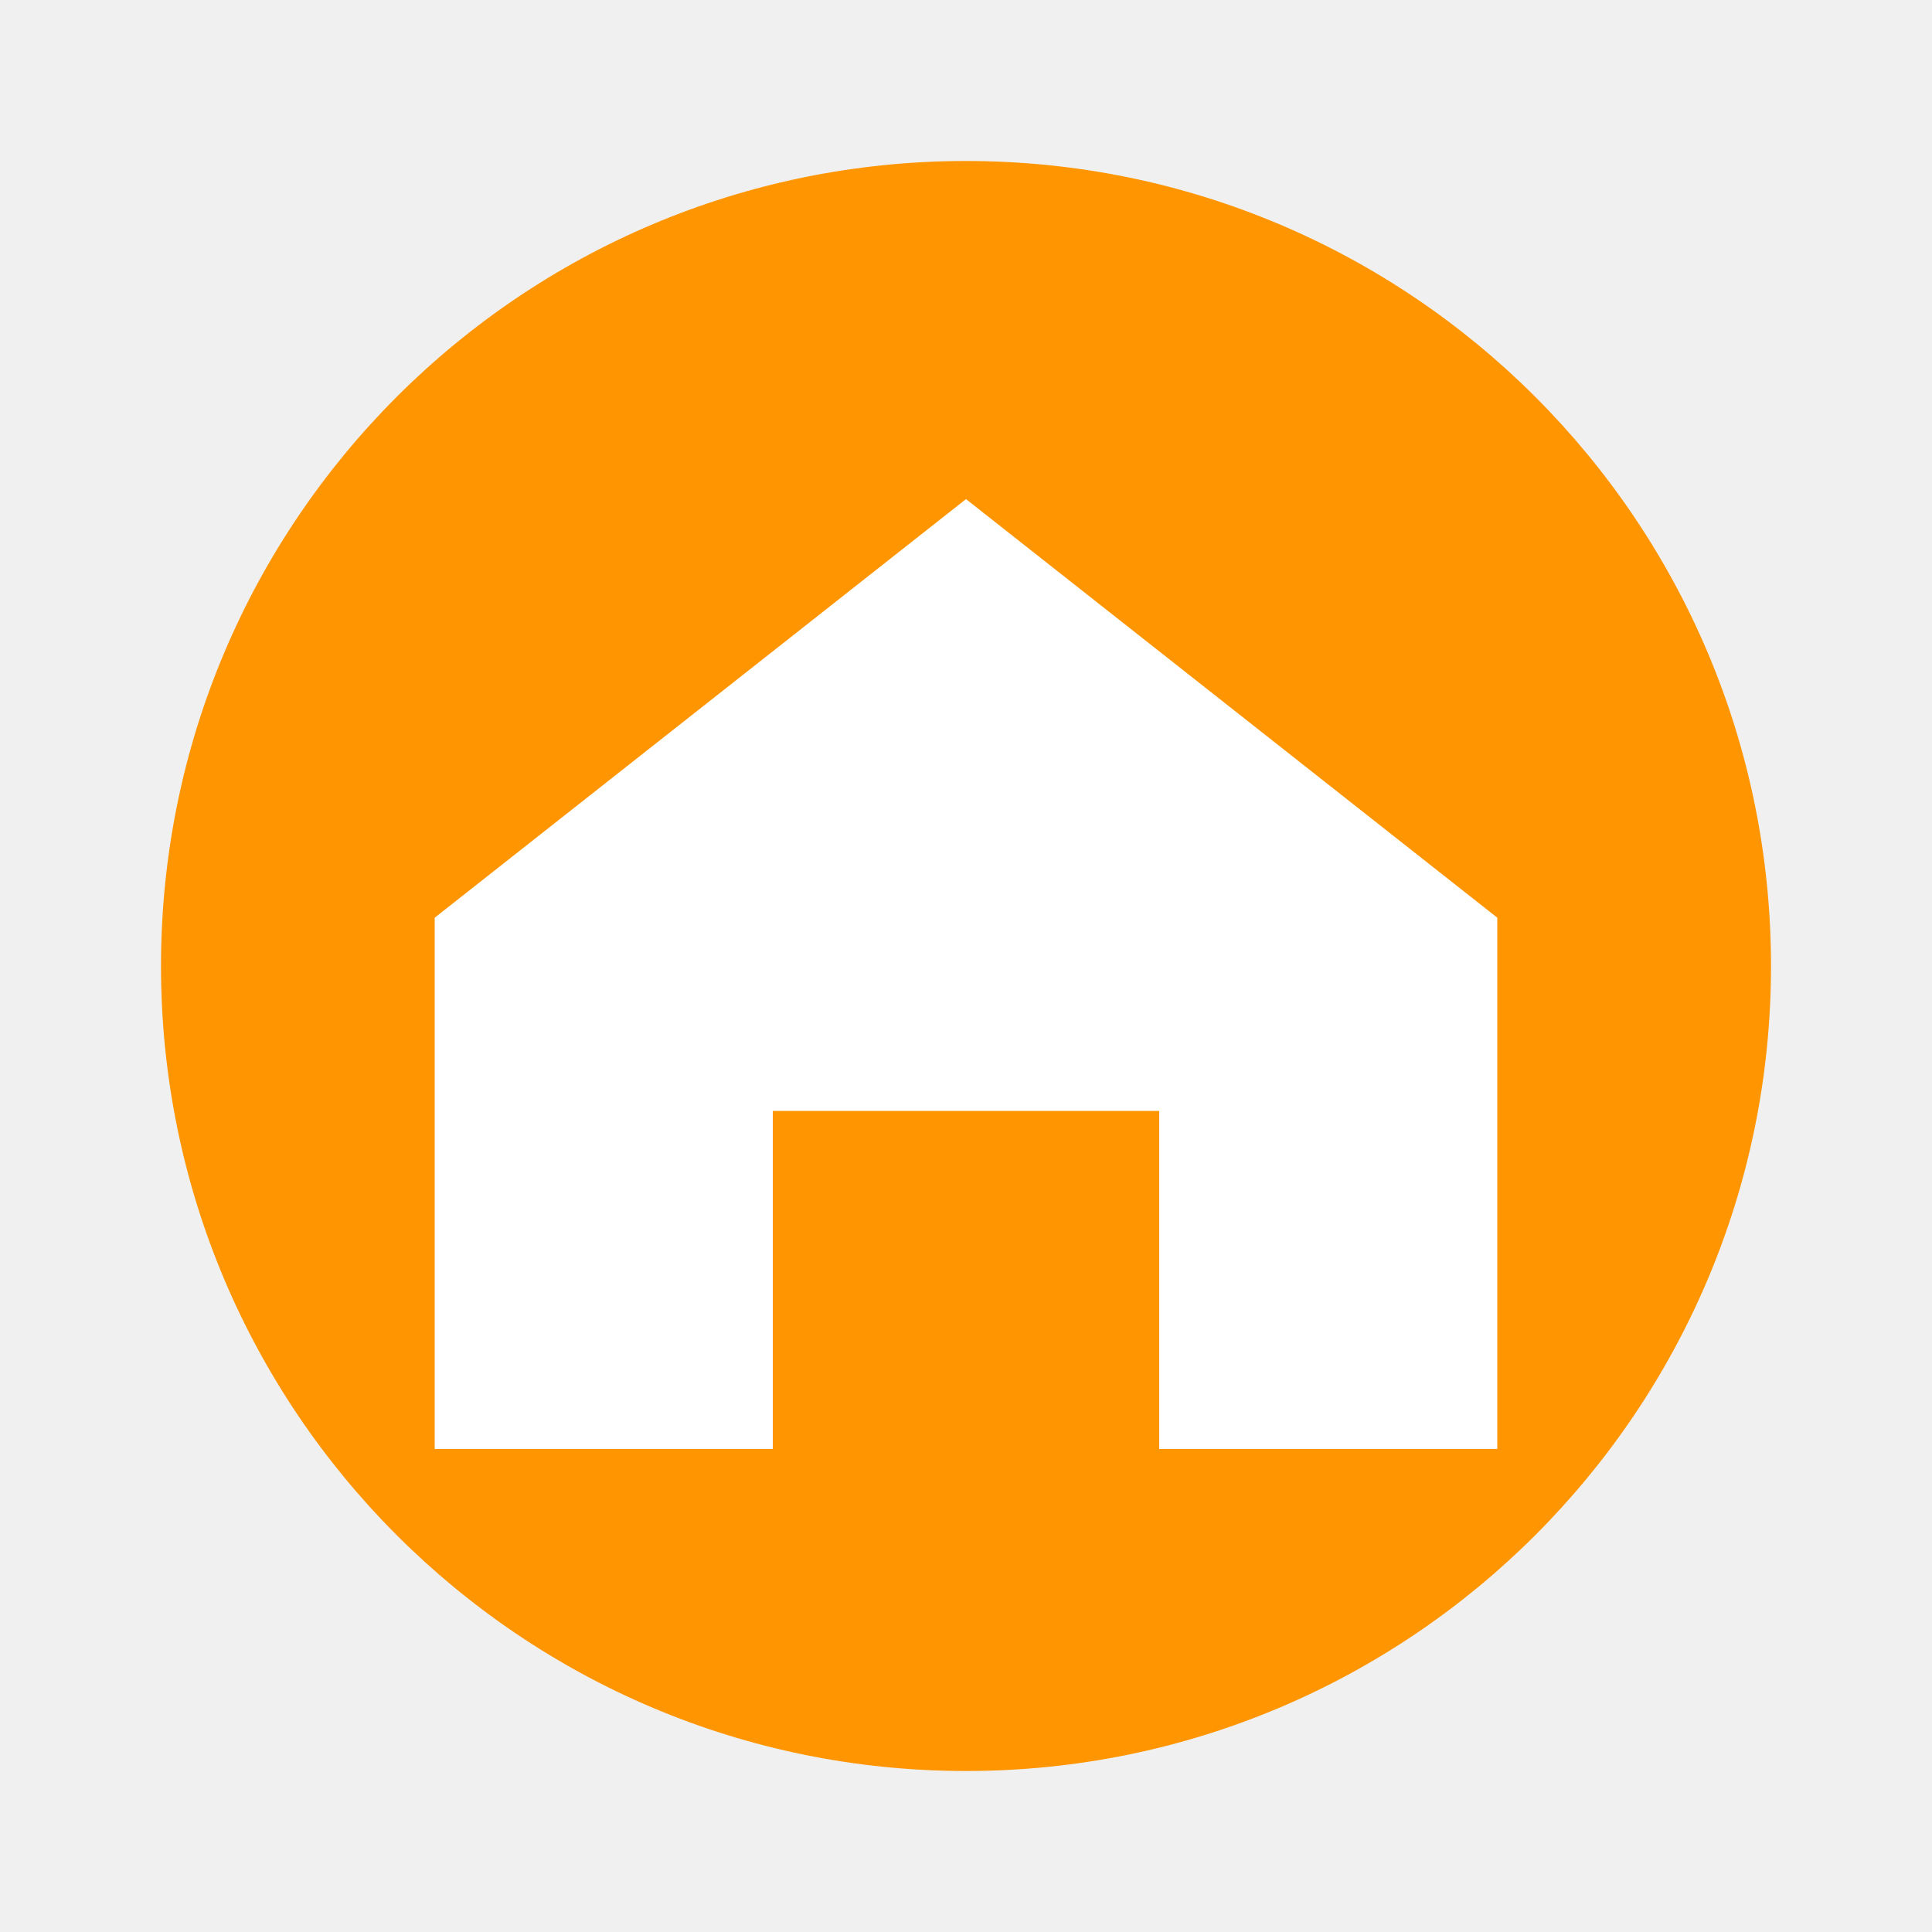
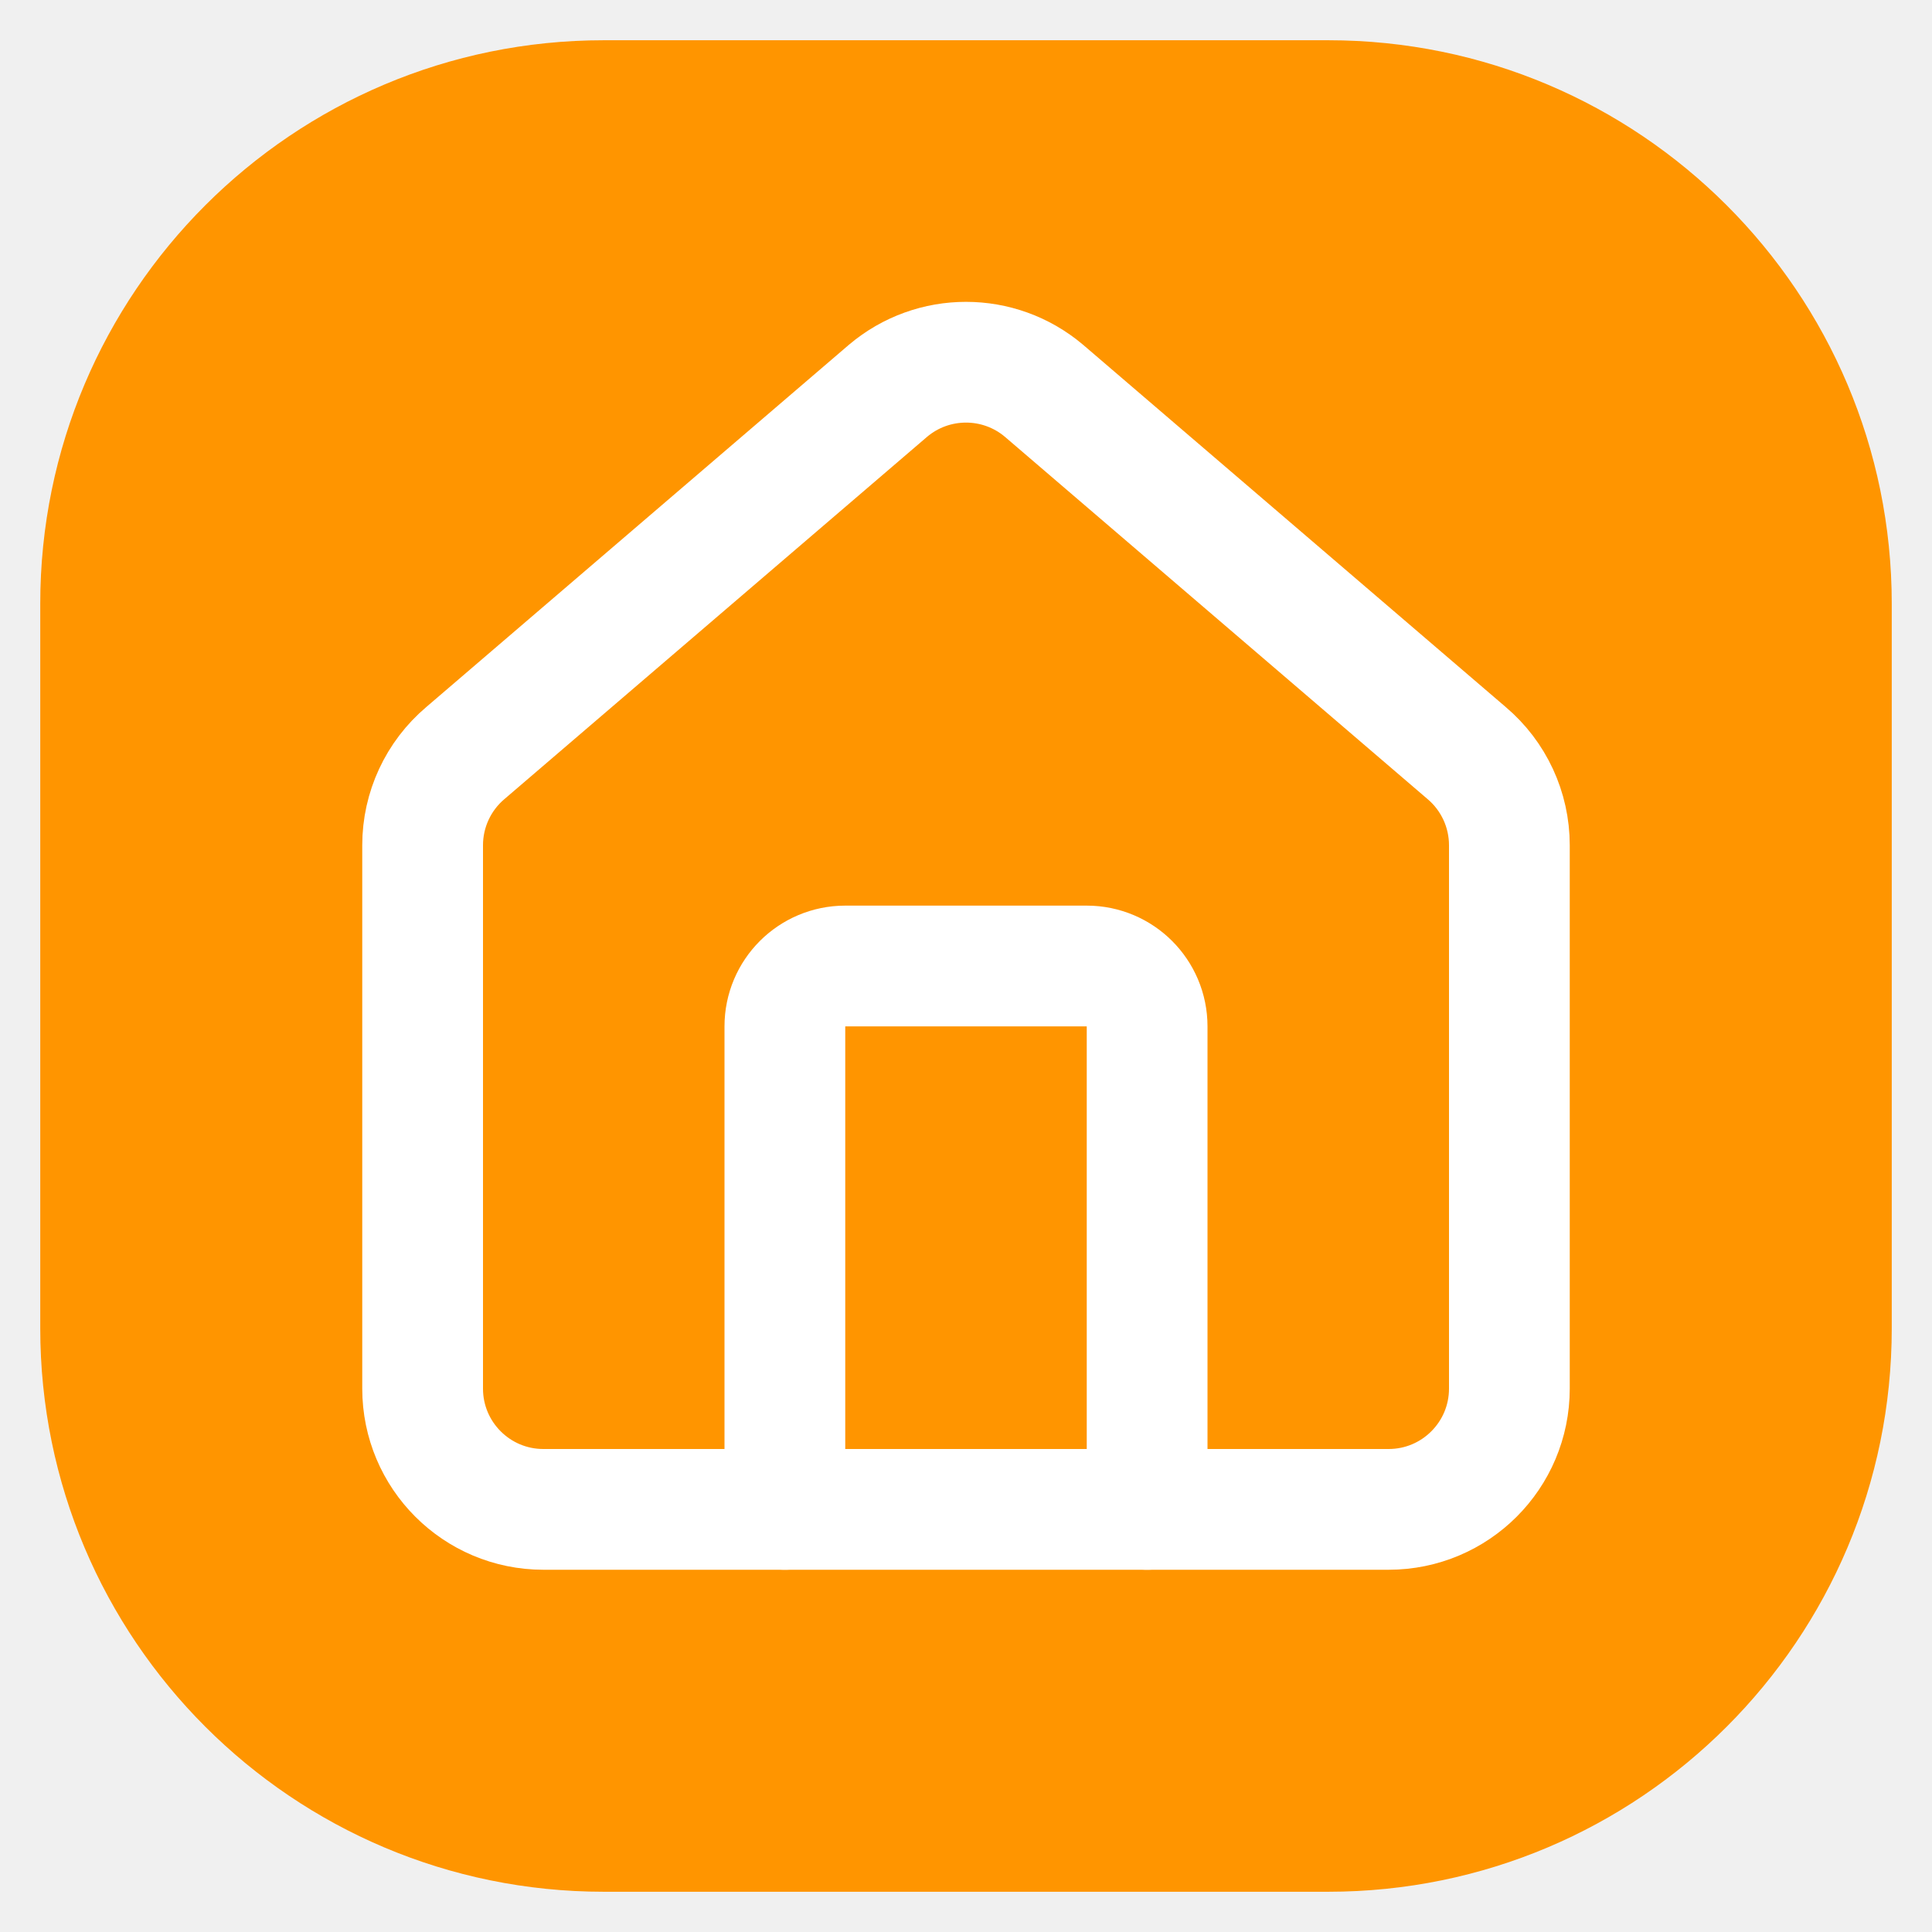
<svg xmlns="http://www.w3.org/2000/svg" viewBox="0 0 24 24" fill="none">
-   <circle cx="12" cy="12" r="10" fill="#FF9500" />
-   <path fill="#fff" d="M12 6.2 5.4 11.4V18h4.2v-4.2h4.8V18h4.2v-6.6L12 6.2Z" />
+   <rect x="0.5" y="0.5" width="23" height="23" rx="7" fill="#FF9500" />
+   <g data-spread-category-glyph="true" transform="translate(3 3) scale(0.75)" stroke="#fff" stroke-width="2" stroke-linecap="round" stroke-linejoin="round">
+     <path d="M15 21v-8a1 1 0 0 0-1-1h-4a1 1 0 0 0-1 1v8" />
+     <path d="M3 10a2 2 0 0 1 .709-1.528l7-6a2 2 0 0 1 2.582 0l7 6A2 2 0 0 1 21 10v9a2 2 0 0 1-2 2H5a2 2 0 0 1-2-2z" />
+   </g>
</svg>
